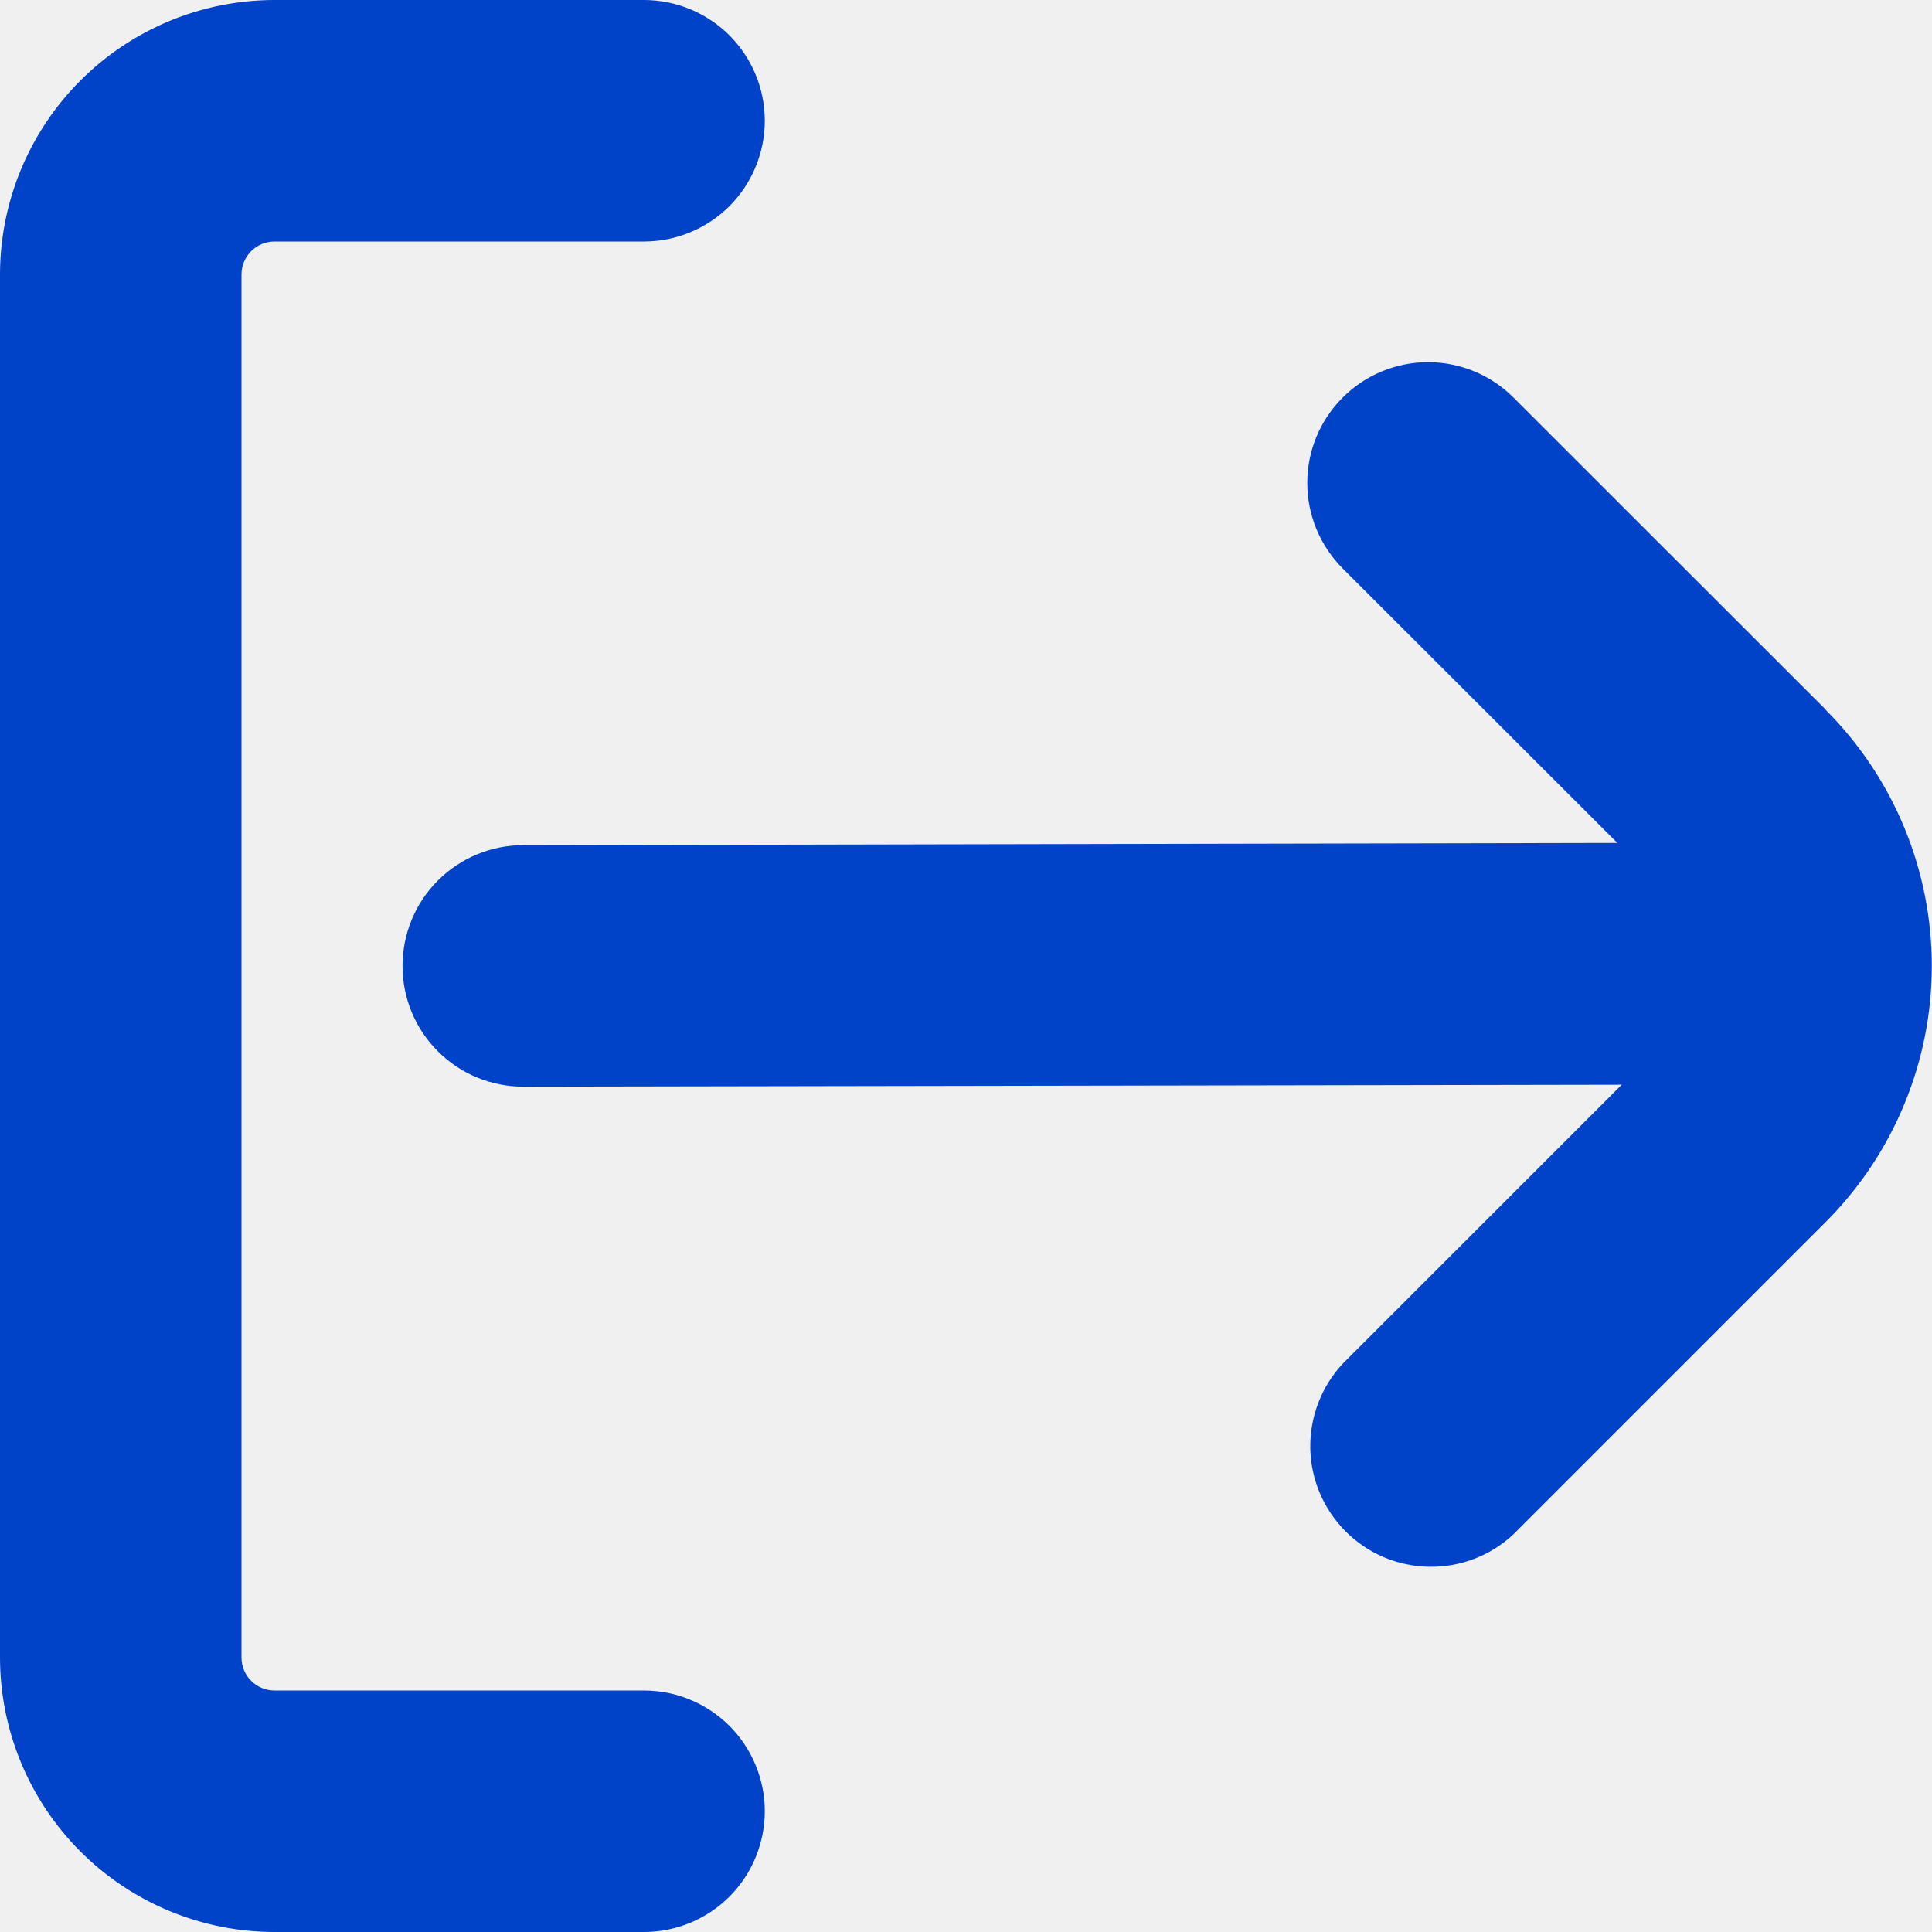
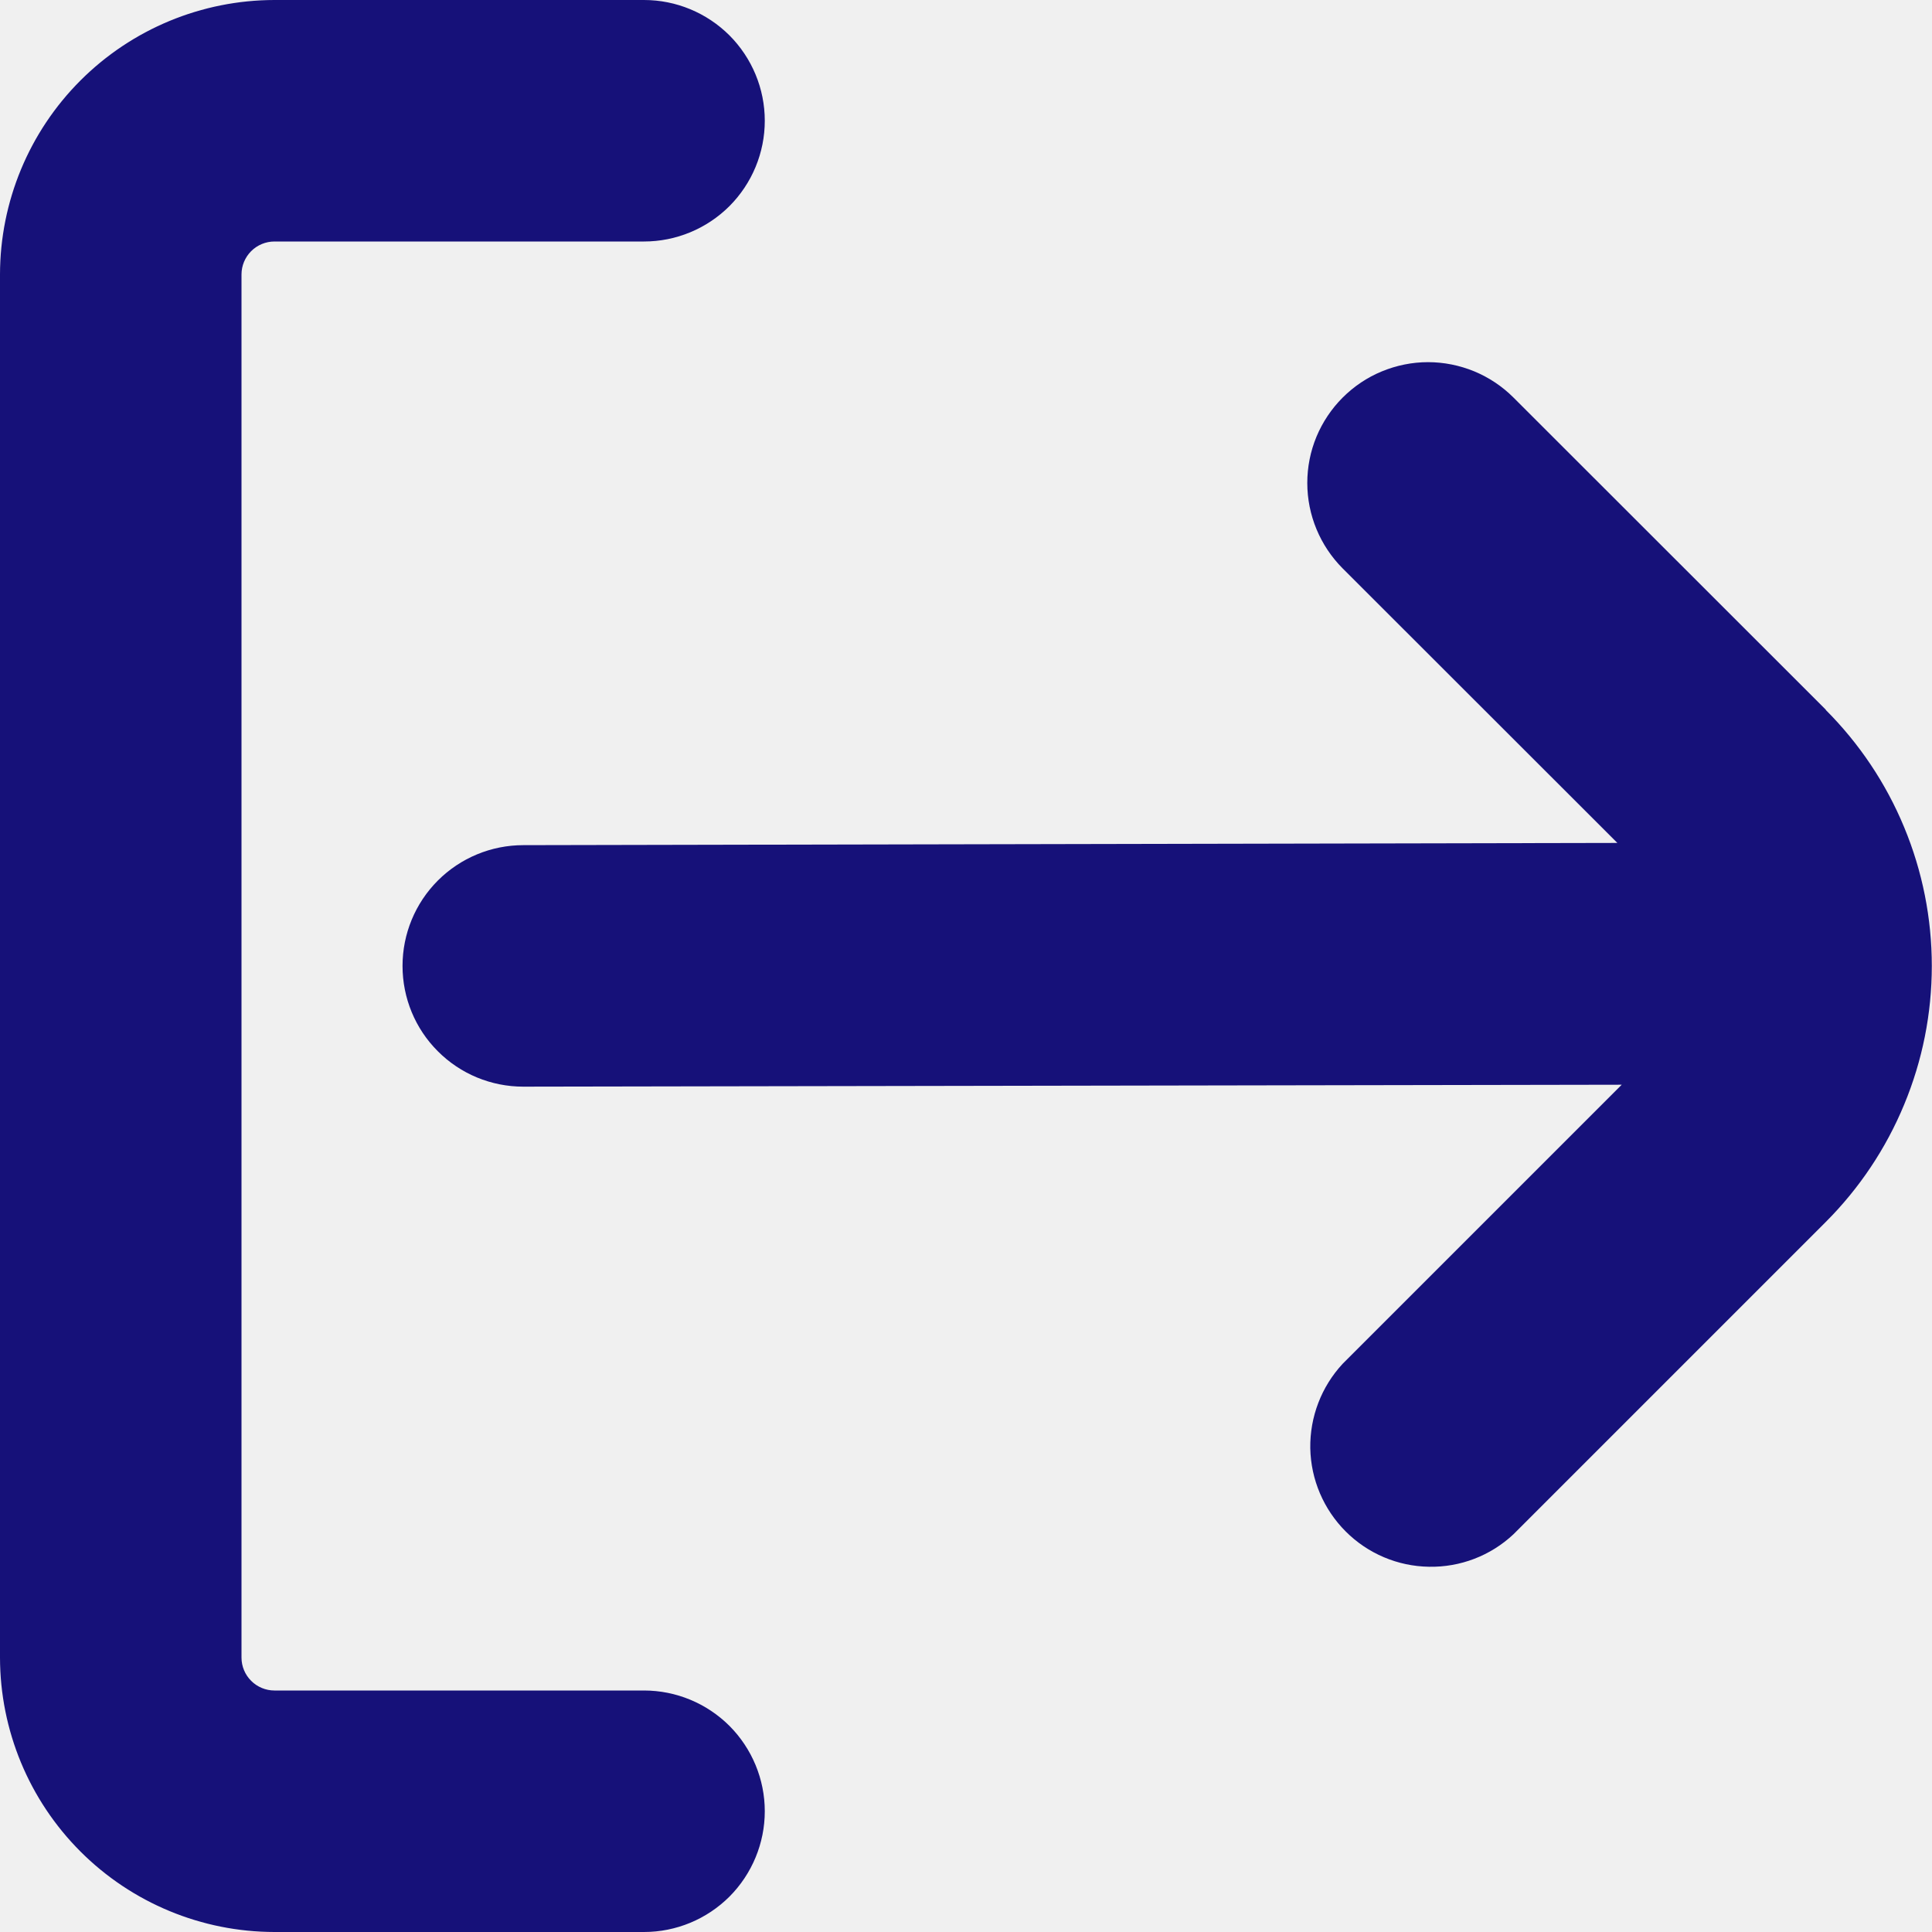
<svg xmlns="http://www.w3.org/2000/svg" width="20" height="20" viewBox="0 0 20 20" fill="none">
  <g clip-path="url(#clip0_2373_1211)">
-     <path d="M6.667 17.5H2.841C2.751 17.5 2.664 17.464 2.6 17.4C2.536 17.336 2.5 17.25 2.5 17.159V2.841C2.5 2.751 2.536 2.664 2.6 2.6C2.664 2.536 2.751 2.5 2.841 2.5H6.667C6.998 2.5 7.316 2.368 7.551 2.134C7.785 1.899 7.917 1.582 7.917 1.25C7.917 0.918 7.785 0.601 7.551 0.366C7.316 0.132 6.998 0 6.667 0L2.841 0C2.088 0.001 1.366 0.3 0.833 0.833C0.3 1.366 0.001 2.088 0 2.841L0 17.159C0.001 17.912 0.3 18.634 0.833 19.167C1.366 19.7 2.088 19.999 2.841 20H6.667C6.998 20 7.316 19.868 7.551 19.634C7.785 19.399 7.917 19.081 7.917 18.75C7.917 18.419 7.785 18.101 7.551 17.866C7.316 17.632 6.998 17.5 6.667 17.5Z" fill="#0042C8" />
-     <path d="M18.902 7.348L15.667 4.115C15.551 3.999 15.413 3.907 15.261 3.844C15.11 3.782 14.947 3.749 14.783 3.749C14.619 3.749 14.456 3.782 14.304 3.845C14.153 3.907 14.015 4 13.899 4.116C13.783 4.232 13.691 4.37 13.628 4.521C13.565 4.673 13.533 4.835 13.533 5C13.533 5.331 13.665 5.649 13.899 5.884L16.743 8.726L5.417 8.749C5.085 8.749 4.767 8.881 4.533 9.115C4.298 9.35 4.167 9.668 4.167 9.999C4.167 10.331 4.298 10.649 4.533 10.883C4.767 11.118 5.085 11.249 5.417 11.249L16.788 11.229L13.899 14.118C13.679 14.355 13.559 14.668 13.564 14.992C13.57 15.316 13.702 15.625 13.931 15.854C14.16 16.083 14.469 16.214 14.793 16.219C15.117 16.225 15.43 16.105 15.667 15.883L18.899 12.651C19.247 12.303 19.524 11.889 19.712 11.434C19.901 10.979 19.998 10.492 19.998 9.999C19.998 9.507 19.901 9.019 19.712 8.564C19.524 8.109 19.247 7.696 18.899 7.348H18.902Z" fill="#0042C8" />
+     <path d="M6.667 17.5H2.841C2.751 17.5 2.664 17.464 2.6 17.4C2.536 17.336 2.5 17.25 2.5 17.159V2.841C2.5 2.751 2.536 2.664 2.6 2.6C2.664 2.536 2.751 2.5 2.841 2.5H6.667C6.998 2.5 7.316 2.368 7.551 2.134C7.785 1.899 7.917 1.582 7.917 1.25C7.917 0.918 7.785 0.601 7.551 0.366C7.316 0.132 6.998 0 6.667 0L2.841 0C2.088 0.001 1.366 0.3 0.833 0.833C0.3 1.366 0.001 2.088 0 2.841L0 17.159C0.001 17.912 0.3 18.634 0.833 19.167C1.366 19.7 2.088 19.999 2.841 20H6.667C6.998 20 7.316 19.868 7.551 19.634C7.785 19.399 7.917 19.081 7.917 18.75C7.917 18.419 7.785 18.101 7.551 17.866C7.316 17.632 6.998 17.5 6.667 17.5Z" fill="#161179" />
+     <path d="M18.902 7.348L15.667 4.115C15.551 3.999 15.413 3.907 15.261 3.844C15.11 3.782 14.947 3.749 14.783 3.749C14.619 3.749 14.456 3.782 14.304 3.845C14.153 3.907 14.015 4 13.899 4.116C13.783 4.232 13.691 4.37 13.628 4.521C13.565 4.673 13.533 4.835 13.533 5C13.533 5.331 13.665 5.649 13.899 5.884L16.743 8.726L5.417 8.749C5.085 8.749 4.767 8.881 4.533 9.115C4.298 9.35 4.167 9.668 4.167 9.999C4.167 10.331 4.298 10.649 4.533 10.883C4.767 11.118 5.085 11.249 5.417 11.249L16.788 11.229L13.899 14.118C13.679 14.355 13.559 14.668 13.564 14.992C13.57 15.316 13.702 15.625 13.931 15.854C14.16 16.083 14.469 16.214 14.793 16.219C15.117 16.225 15.43 16.105 15.667 15.883L18.899 12.651C19.247 12.303 19.524 11.889 19.712 11.434C19.901 10.979 19.998 10.492 19.998 9.999C19.998 9.507 19.901 9.019 19.712 8.564C19.524 8.109 19.247 7.696 18.899 7.348H18.902Z" fill="#161179" />
  </g>
  <defs>
    <clipPath id="clip0_2373_1211">
      <rect width="20" height="20" fill="white" />
    </clipPath>
  </defs>
</svg>
